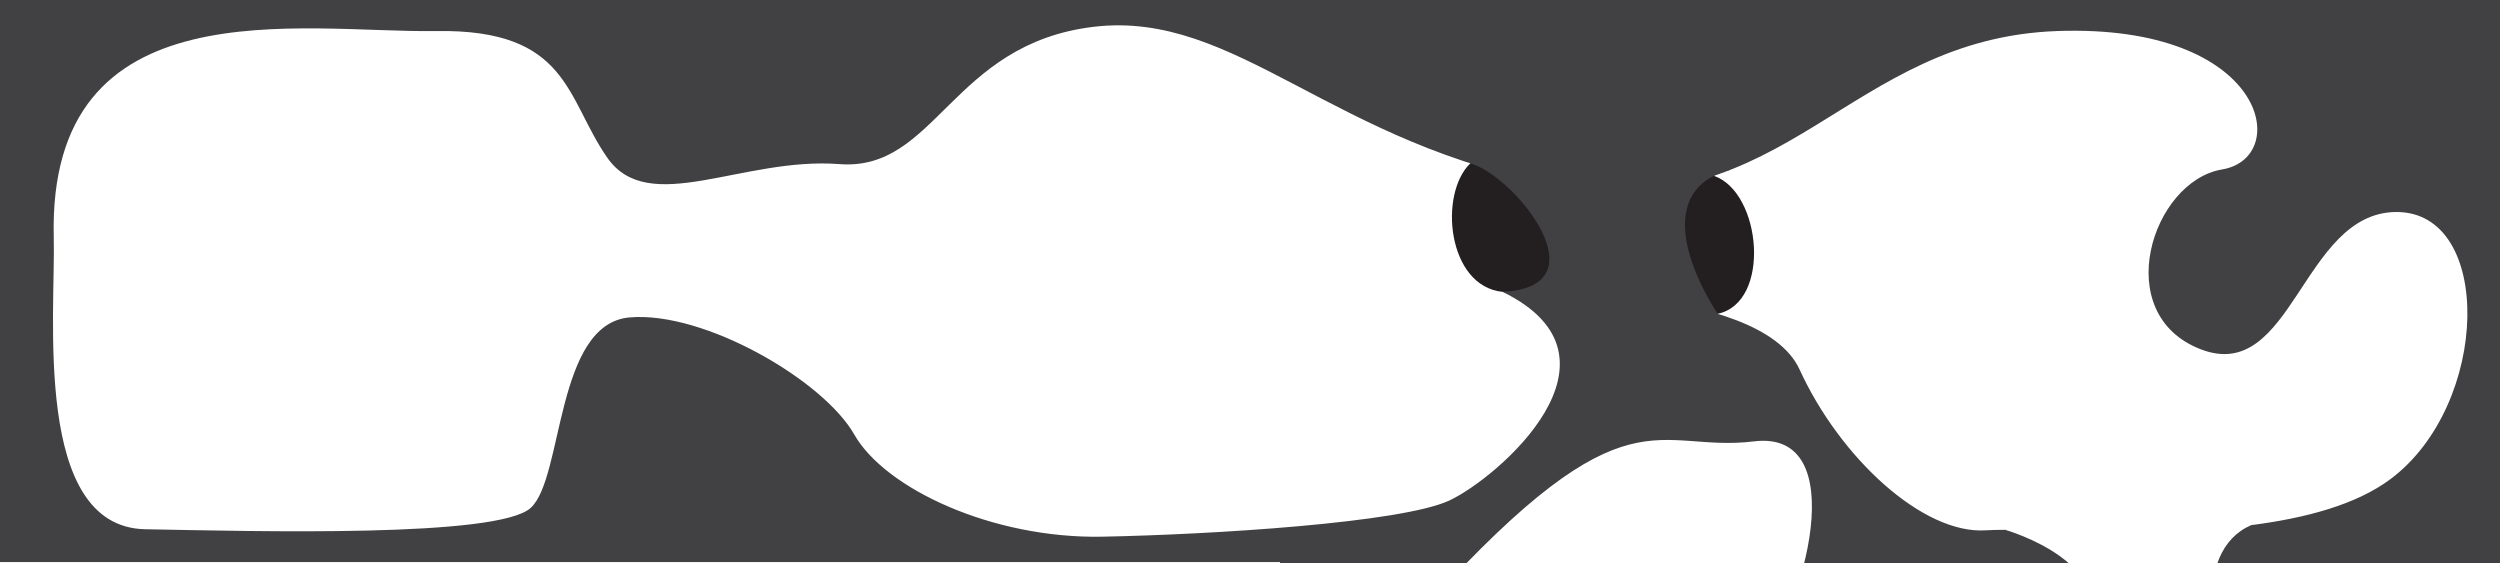
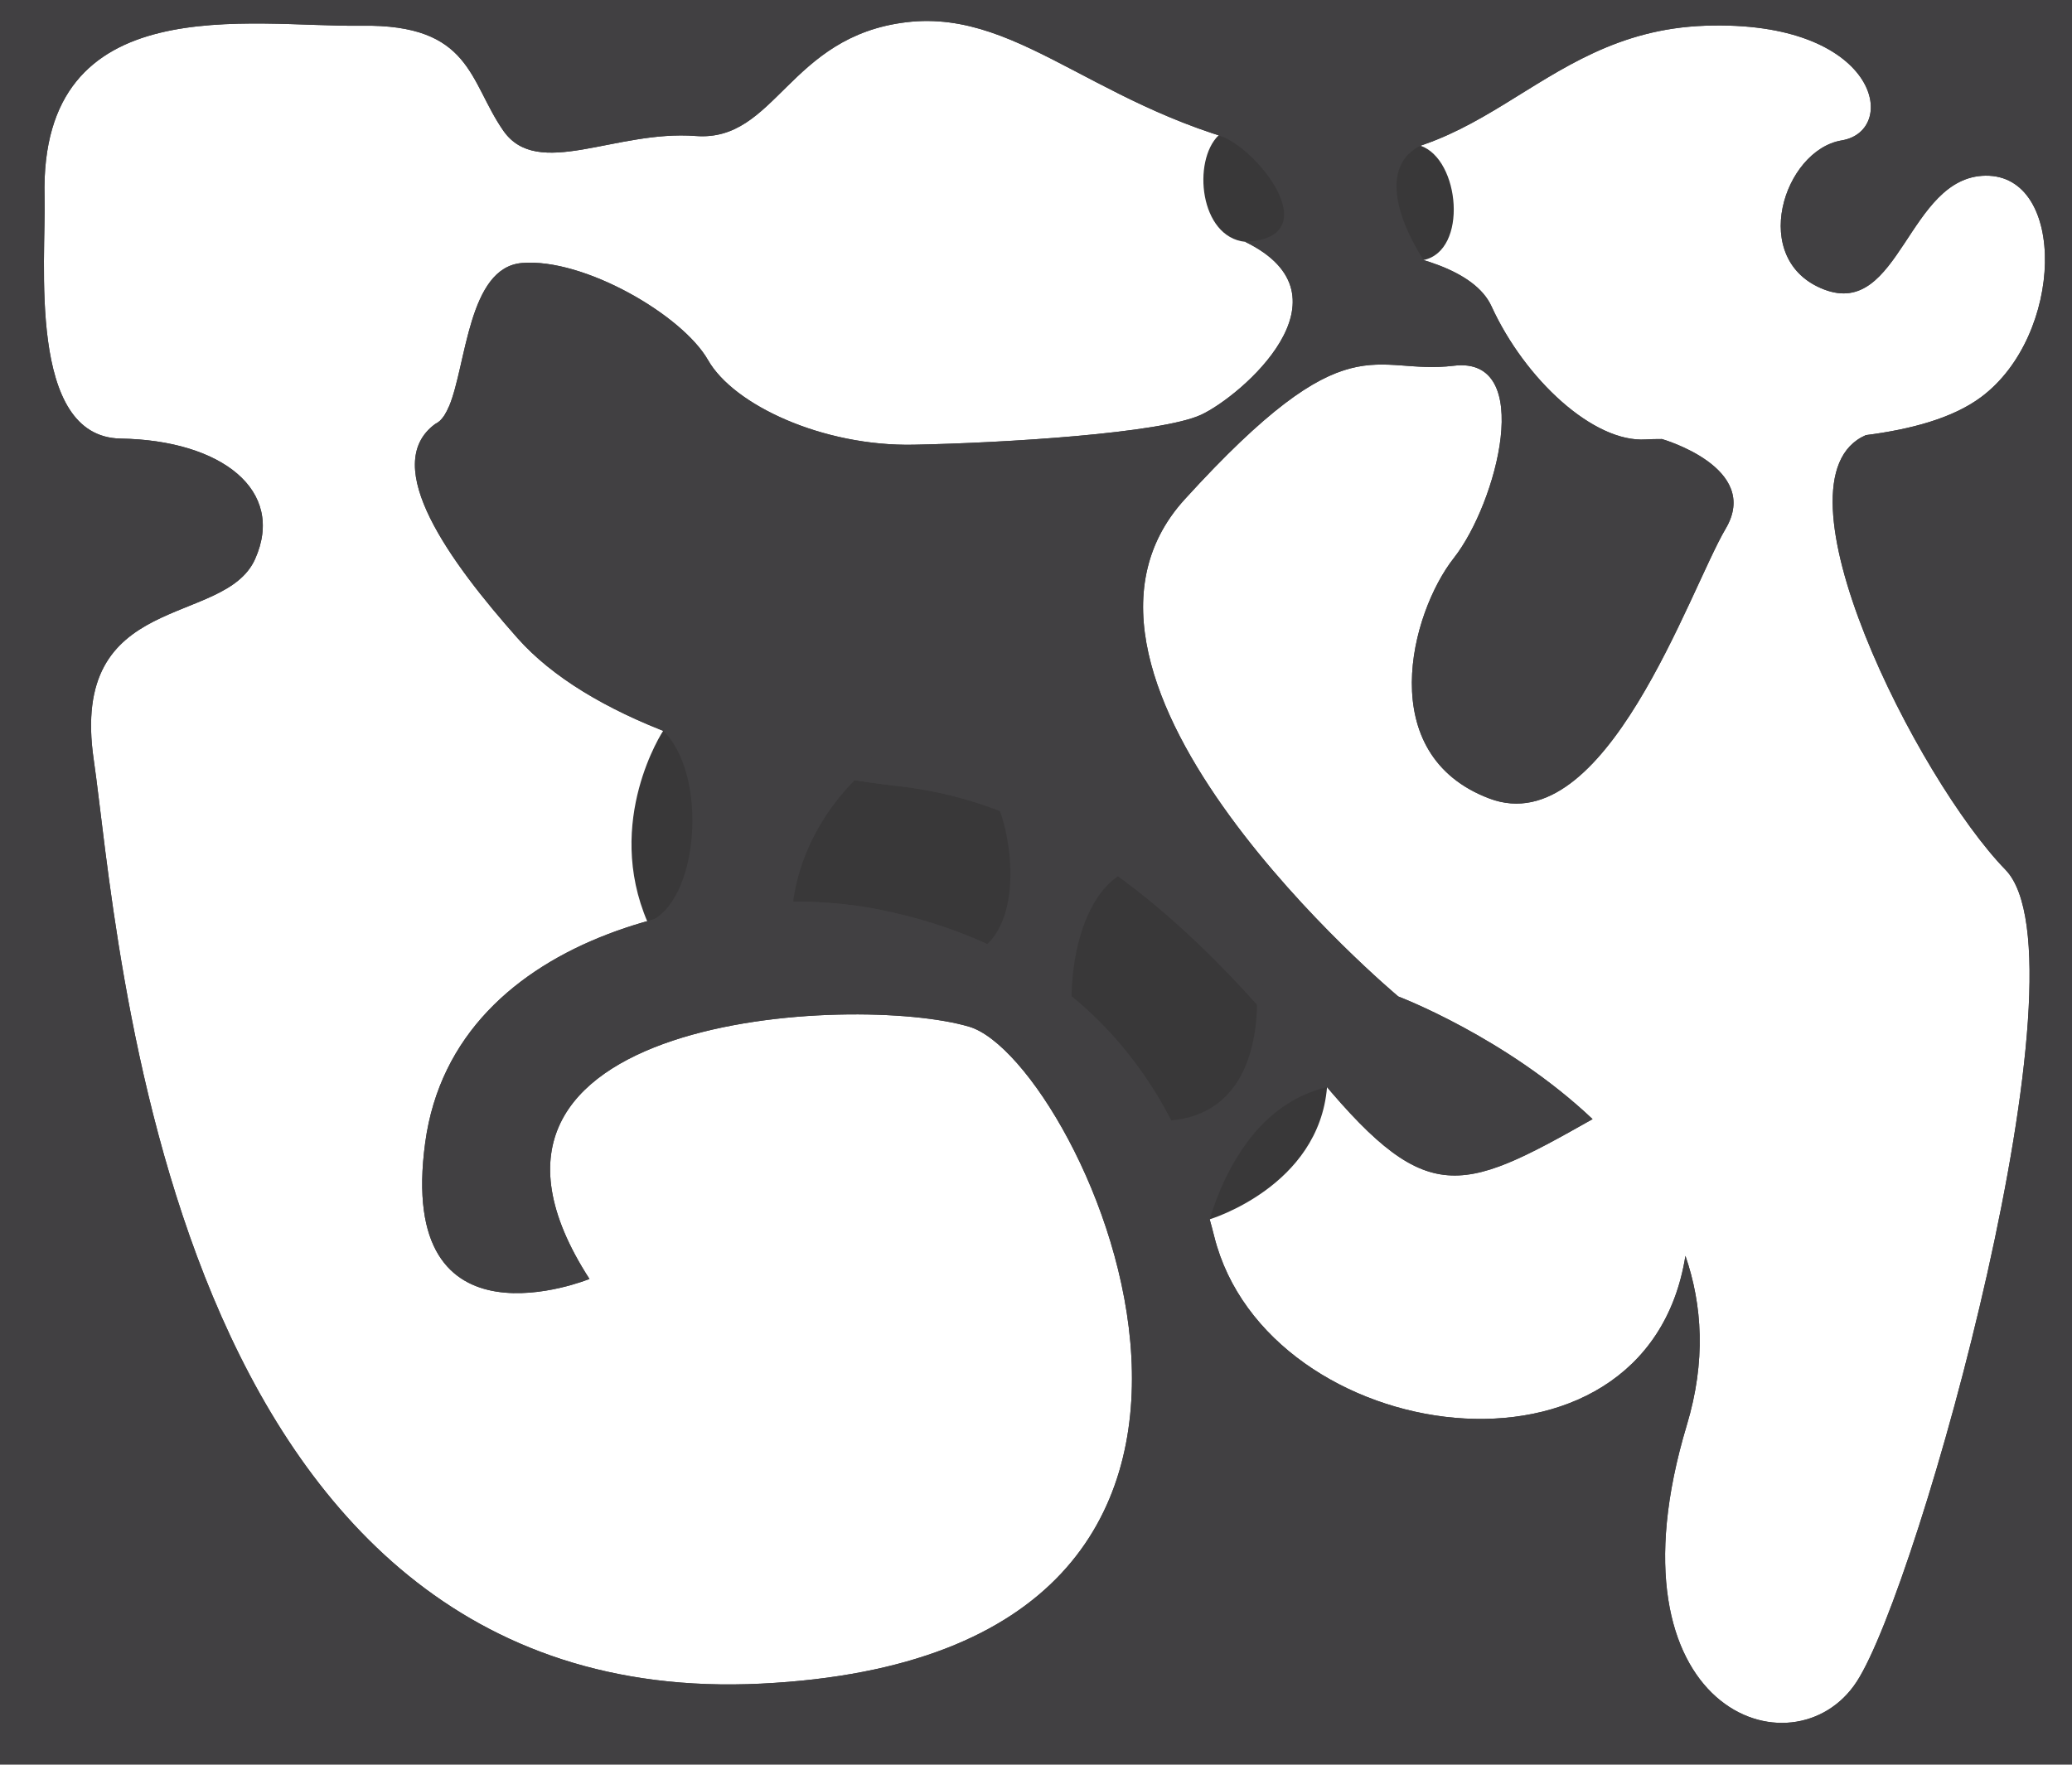
- <svg xmlns="http://www.w3.org/2000/svg" viewBox="0 0 2135 480">
+ <svg xmlns="http://www.w3.org/2000/svg" viewBox="0 0 2135 1818.46">
  <g id="background">
-     <path d="M1255.64,139.47c-27.22,26.34-19.58,105,27.54,109.77S1420.7,277.49,1466.8,268s37.68-103.92-3.16-117.85-182.06-34.45-208-10.67" fill="#231f20" />
+     <path d="M1255.64,139.47c-27.22,26.34-19.58,105,27.54,109.77S1420.7,277.49,1466.8,268s37.68-103.92-3.16-117.85-182.06-34.45-208-10.67" fill="#393839" />
+     <path d="M683.33,753.19s-61.19,92.64-16,197.3h0L934.88,997l195.84,129,115.74,130.63s112.48-33.69,120.92-136.23-82.87-189-82.87-189L996.15,744l-312.82,9.22" fill="#393839" />
  </g>
  <g id="collisions">
-     <path d="M0,0V480H1093.15V1818.46H2135V0ZM2066.41,896.33c90.11,92.68-88.82,737.59-153.18,836.71s-263.89,30.89-175.07-264.53S1440.81,1027,1440.81,1027s-390-325.67-220.12-512.32S1413.78,387.22,1498,376.93s44.54,141.59,0,198.23-82.9,202.74,36.82,247.8,206-215,243.29-278.05-65.65-92.44-65.65-92.44c-6.47,0-12,.11-16.51.41-53.64,3.63-124.55-61.82-159.09-137.28s-253.64-66.36-253.64-66.36c115.45,56.36-4.55,159.09-45.45,178.18S1035,456.51,941.36,458.33s-185.45-40.91-211.82-87.27-128.18-105.46-191.81-100-56.37,137.27-84.55,162.72-232.73,20-329.09,18.19S47.55,268.31,45.91,202.88C40.45-14.4,258.63,28.33,372.27,26.51S483.18,83.78,518.63,134.69s115.46-.91,198.19,5.46S812.27,37.42,934.09,22.88s204.54,101.81,398.18,135.45S1577.73,32.88,1756.82,26.51s200.91,108.18,140.91,118.18-96.37,123.64-18.19,153.64S1965.91,182,2045.91,181.06c83.84-1,80.91,164.54-4.55,228.18C2012.21,431,1969,442.5,1922.57,448.45,1818.69,493.6,1976.31,803.66,2066.41,896.33Z" fill="#414042" />
+     <path d="M1534.78,823c119.71,45,206-215,243.29-278.05s-65.65-92.44-65.65-92.44c-6.47,0-12,.11-16.51.41-53.64,3.63-124.55-61.82-159.09-137.28s-253.64-66.36-253.64-66.36c115.45,56.36-4.55,159.09-45.45,178.18S1035,456.51,941.36,458.33s-185.45-40.91-211.82-87.27-128.18-105.46-191.81-100c-55.27,4.73-57.06,104.78-75,147.69-2.72,6.5-5.81,11.68-9.52,15a23.27,23.27,0,0,1-4.87,3.26h0c-57.77,42.54,15.85,142.71,85,220.73,71,80.09,222.14,133,394,152.63S1233,955.47,1350.88,1100.54,1502,1232,1641,1153.37c-89.27-84.43-200.18-126.39-200.18-126.39s-390-325.67-220.12-512.32S1413.78,387.22,1498,376.93s44.54,141.59,0,198.23S1415.06,777.9,1534.78,823Zm0,0c119.71,45,206-215,243.29-278.05s-65.65-92.44-65.65-92.44c-6.47,0-12,.11-16.51.41-53.64,3.63-124.55-61.82-159.09-137.28s-253.64-66.36-253.64-66.36c115.45,56.36-4.55,159.09-45.45,178.18S1035,456.51,941.36,458.33s-185.45-40.91-211.82-87.27-128.18-105.46-191.81-100c-55.27,4.73-57.06,104.78-75,147.69-2.72,6.5-5.81,11.68-9.52,15a23.27,23.27,0,0,1-4.87,3.26h0c-57.77,42.54,15.85,142.71,85,220.73,71,80.09,222.14,133,394,152.63S1233,955.47,1350.88,1100.54,1502,1232,1641,1153.37c-89.27-84.43-200.18-126.39-200.18-126.39s-390-325.67-220.12-512.32S1413.78,387.22,1498,376.93s44.54,141.59,0,198.23S1415.06,777.9,1534.78,823ZM0,0V1818.46H2135V0ZM2066.41,896.33c90.11,92.68-88.82,737.59-153.18,836.71s-263.89,30.89-175.07-264.53c19.66-65.38,16-123.45-1.49-174.24v0c-40.35,254.2-431.12,197.64-485.53-20s-194.94-306.76-346.05-337-436.73,18.14-466.95,240.28,169.25,140.54,169.25,140.54c-176.81-273.52,275-294.68,391.39-259.92s400.46,646.78-214.59,677S122.3,958.49,96.61,783.19s134.5-136,166.23-207S228.07,453.62,124.09,452c-96.36-1.82-76.54-183.66-78.18-249.09C40.45-14.4,258.63,28.33,372.27,26.51S483.18,83.78,518.63,134.69s115.46-.91,198.19,5.46S812.27,37.42,934.09,22.88s204.54,101.81,398.18,135.45S1577.73,32.88,1756.82,26.51s200.91,108.18,140.91,118.18-96.37,123.64-18.19,153.64S1965.91,182,2045.91,181.06c83.84-1,80.91,164.54-4.55,228.18C2012.21,431,1969,442.5,1922.57,448.45,1818.69,493.6,1976.31,803.66,2066.41,896.33Zm-354-443.86c-6.47,0-12,.11-16.51.41-53.64,3.63-124.55-61.82-159.09-137.28s-253.64-66.36-253.64-66.36c115.45,56.36-4.55,159.09-45.45,178.18S1035,456.51,941.36,458.33s-185.45-40.91-211.82-87.27-128.18-105.46-191.81-100c-55.27,4.73-57.06,104.78-75,147.69-2.72,6.5-5.81,11.68-9.52,15a23.27,23.27,0,0,1-4.87,3.26h0c-57.77,42.54,15.85,142.71,85,220.73,71,80.09,222.14,133,394,152.63S1233,955.47,1350.88,1100.54,1502,1232,1641,1153.37c-89.27-84.43-200.18-126.39-200.18-126.39s-390-325.67-220.12-512.32S1413.78,387.22,1498,376.93s44.54,141.59,0,198.23-82.9,202.74,36.82,247.8,206-215,243.29-278.05S1712.42,452.47,1712.42,452.47ZM1534.78,823c119.71,45,206-215,243.29-278.05s-65.65-92.44-65.65-92.44c-6.47,0-12,.11-16.51.41-53.64,3.63-124.55-61.82-159.09-137.28s-253.64-66.36-253.64-66.36c115.45,56.36-4.55,159.09-45.45,178.18S1035,456.51,941.36,458.33s-185.45-40.91-211.82-87.27-128.18-105.46-191.81-100c-55.27,4.73-57.06,104.78-75,147.69-2.72,6.5-5.81,11.68-9.52,15a23.27,23.27,0,0,1-4.87,3.26h0c-57.77,42.54,15.85,142.71,85,220.73,71,80.09,222.14,133,394,152.63S1233,955.47,1350.88,1100.54,1502,1232,1641,1153.37c-89.27-84.43-200.18-126.39-200.18-126.39s-390-325.67-220.12-512.32S1413.78,387.22,1498,376.93s44.54,141.59,0,198.23S1415.06,777.9,1534.78,823Z" fill="#414042" />
+     <path d="M453.18,433.78c3.71-3.35,6.8-8.53,9.52-15C463.62,424.09,460.74,429.18,453.18,433.78Z" fill="#414042" />
  </g>
  <g id="foreground">
    <path d="M1255.64,139.47c38.11,10.78,114.49,105.65,27.54,109.77L1466.8,268c-33.71-53.26-44.25-109.22,11.22-123.07Z" fill="#414042" />
+     <path d="M1534.78,823c119.71,45,206-215,243.29-278.05s-65.65-92.44-65.65-92.44c-6.47,0-12,.11-16.51.41-53.64,3.63-124.55-61.82-159.09-137.28s-253.64-66.36-253.64-66.36c115.45,56.36-4.55,159.09-45.45,178.18S1035,456.51,941.36,458.33s-185.45-40.91-211.82-87.27-128.18-105.46-191.81-100c-55.27,4.73-57.06,104.78-75,147.69-2.72,6.5-5.81,11.68-9.52,15a23.27,23.27,0,0,1-4.87,3.26h0c-57.77,42.54,15.85,142.71,85,220.73,71,80.09,222.14,133,394,152.63S1233,955.47,1350.88,1100.54,1502,1232,1641,1153.37c-89.27-84.43-200.18-126.39-200.18-126.39s-390-325.67-220.12-512.32S1413.78,387.22,1498,376.93s44.54,141.59,0,198.23S1415.06,777.9,1534.78,823Zm0,0c119.71,45,206-215,243.29-278.05s-65.65-92.44-65.65-92.44c-6.47,0-12,.11-16.51.41-53.64,3.63-124.55-61.82-159.09-137.28s-253.64-66.36-253.64-66.36c115.45,56.36-4.55,159.09-45.45,178.18S1035,456.51,941.36,458.33s-185.45-40.91-211.82-87.27-128.18-105.46-191.81-100c-55.27,4.73-57.06,104.78-75,147.69-2.72,6.5-5.81,11.68-9.52,15a23.27,23.27,0,0,1-4.87,3.26h0c-57.77,42.54,15.85,142.71,85,220.73,71,80.09,222.14,133,394,152.63S1233,955.47,1350.88,1100.54,1502,1232,1641,1153.37c-89.27-84.43-200.18-126.39-200.18-126.39s-390-325.67-220.12-512.32S1413.78,387.22,1498,376.93s44.54,141.59,0,198.23S1415.06,777.9,1534.78,823ZM0,0V1818.46H2135V0ZM2066.41,896.33c90.11,92.68-88.82,737.59-153.18,836.71s-263.89,30.89-175.07-264.53c19.66-65.38,16-123.45-1.49-174.24v0c-40.35,254.2-431.12,197.64-485.53-20s-194.94-306.76-346.05-337-436.73,18.14-466.95,240.28,169.25,140.54,169.25,140.54c-176.81-273.52,275-294.68,391.39-259.92s400.46,646.78-214.59,677S122.3,958.49,96.61,783.19s134.5-136,166.23-207S228.07,453.62,124.09,452c-96.36-1.82-76.54-183.66-78.18-249.09C40.45-14.4,258.63,28.33,372.27,26.51S483.18,83.78,518.63,134.69s115.46-.91,198.19,5.46S812.27,37.42,934.09,22.88s204.54,101.81,398.18,135.45S1577.73,32.88,1756.82,26.51s200.91,108.18,140.91,118.18-96.37,123.64-18.19,153.64S1965.91,182,2045.91,181.06c83.84-1,80.91,164.54-4.55,228.18C2012.21,431,1969,442.5,1922.57,448.45,1818.69,493.6,1976.31,803.66,2066.41,896.33Zm-354-443.86c-6.47,0-12,.11-16.51.41-53.64,3.63-124.55-61.82-159.09-137.28s-253.64-66.36-253.64-66.36c115.45,56.36-4.55,159.09-45.45,178.18S1035,456.51,941.36,458.33s-185.45-40.91-211.82-87.27-128.18-105.46-191.81-100c-55.27,4.73-57.06,104.78-75,147.69-2.72,6.5-5.81,11.68-9.52,15a23.27,23.27,0,0,1-4.87,3.26h0c-57.77,42.54,15.85,142.71,85,220.73,71,80.09,222.14,133,394,152.63S1233,955.47,1350.88,1100.54,1502,1232,1641,1153.37c-89.27-84.43-200.18-126.39-200.18-126.39s-390-325.67-220.12-512.32S1413.78,387.22,1498,376.93s44.54,141.59,0,198.23-82.9,202.74,36.82,247.8,206-215,243.29-278.05S1712.42,452.47,1712.42,452.47ZM1534.78,823c119.71,45,206-215,243.29-278.05s-65.65-92.44-65.65-92.44c-6.47,0-12,.11-16.51.41-53.64,3.63-124.55-61.82-159.09-137.28s-253.64-66.36-253.64-66.36c115.45,56.36-4.55,159.09-45.45,178.18S1035,456.51,941.36,458.33s-185.45-40.91-211.82-87.27-128.18-105.46-191.81-100c-55.27,4.73-57.06,104.78-75,147.69-2.72,6.5-5.81,11.68-9.52,15a23.27,23.27,0,0,1-4.87,3.26h0c-57.77,42.54,15.85,142.71,85,220.73,71,80.09,222.14,133,394,152.63S1233,955.47,1350.88,1100.54,1502,1232,1641,1153.37c-89.27-84.43-200.18-126.39-200.18-126.39s-390-325.67-220.12-512.32S1413.78,387.22,1498,376.93s44.54,141.59,0,198.23S1415.06,777.9,1534.78,823Z" fill="#414042" />
+     <path d="M683.33,753.19c46.84,45.08,37.2,177.72-16,197.3s237.83,49,237.83,49-100.73,28-88.14-68.55,88.14-148.3,88.14-148.3S625.13,697.19,683.33,753.19Z" fill="#414042" />
+     <path d="M1014.33,805c30.78,36.37,50.36,172.08-29.38,183.27,0,0,136.09,183.27,121.91,82.54s27.78-197.48,93.54-172.19S1014.33,805,1014.33,805Z" fill="#414042" />
+     <path d="M1294.13,1009.25s21,156.69-113.32,145.5l57.26,137.11s26.68-183.28,172.18-174.88Z" fill="#414042" />
  </g>
</svg>
